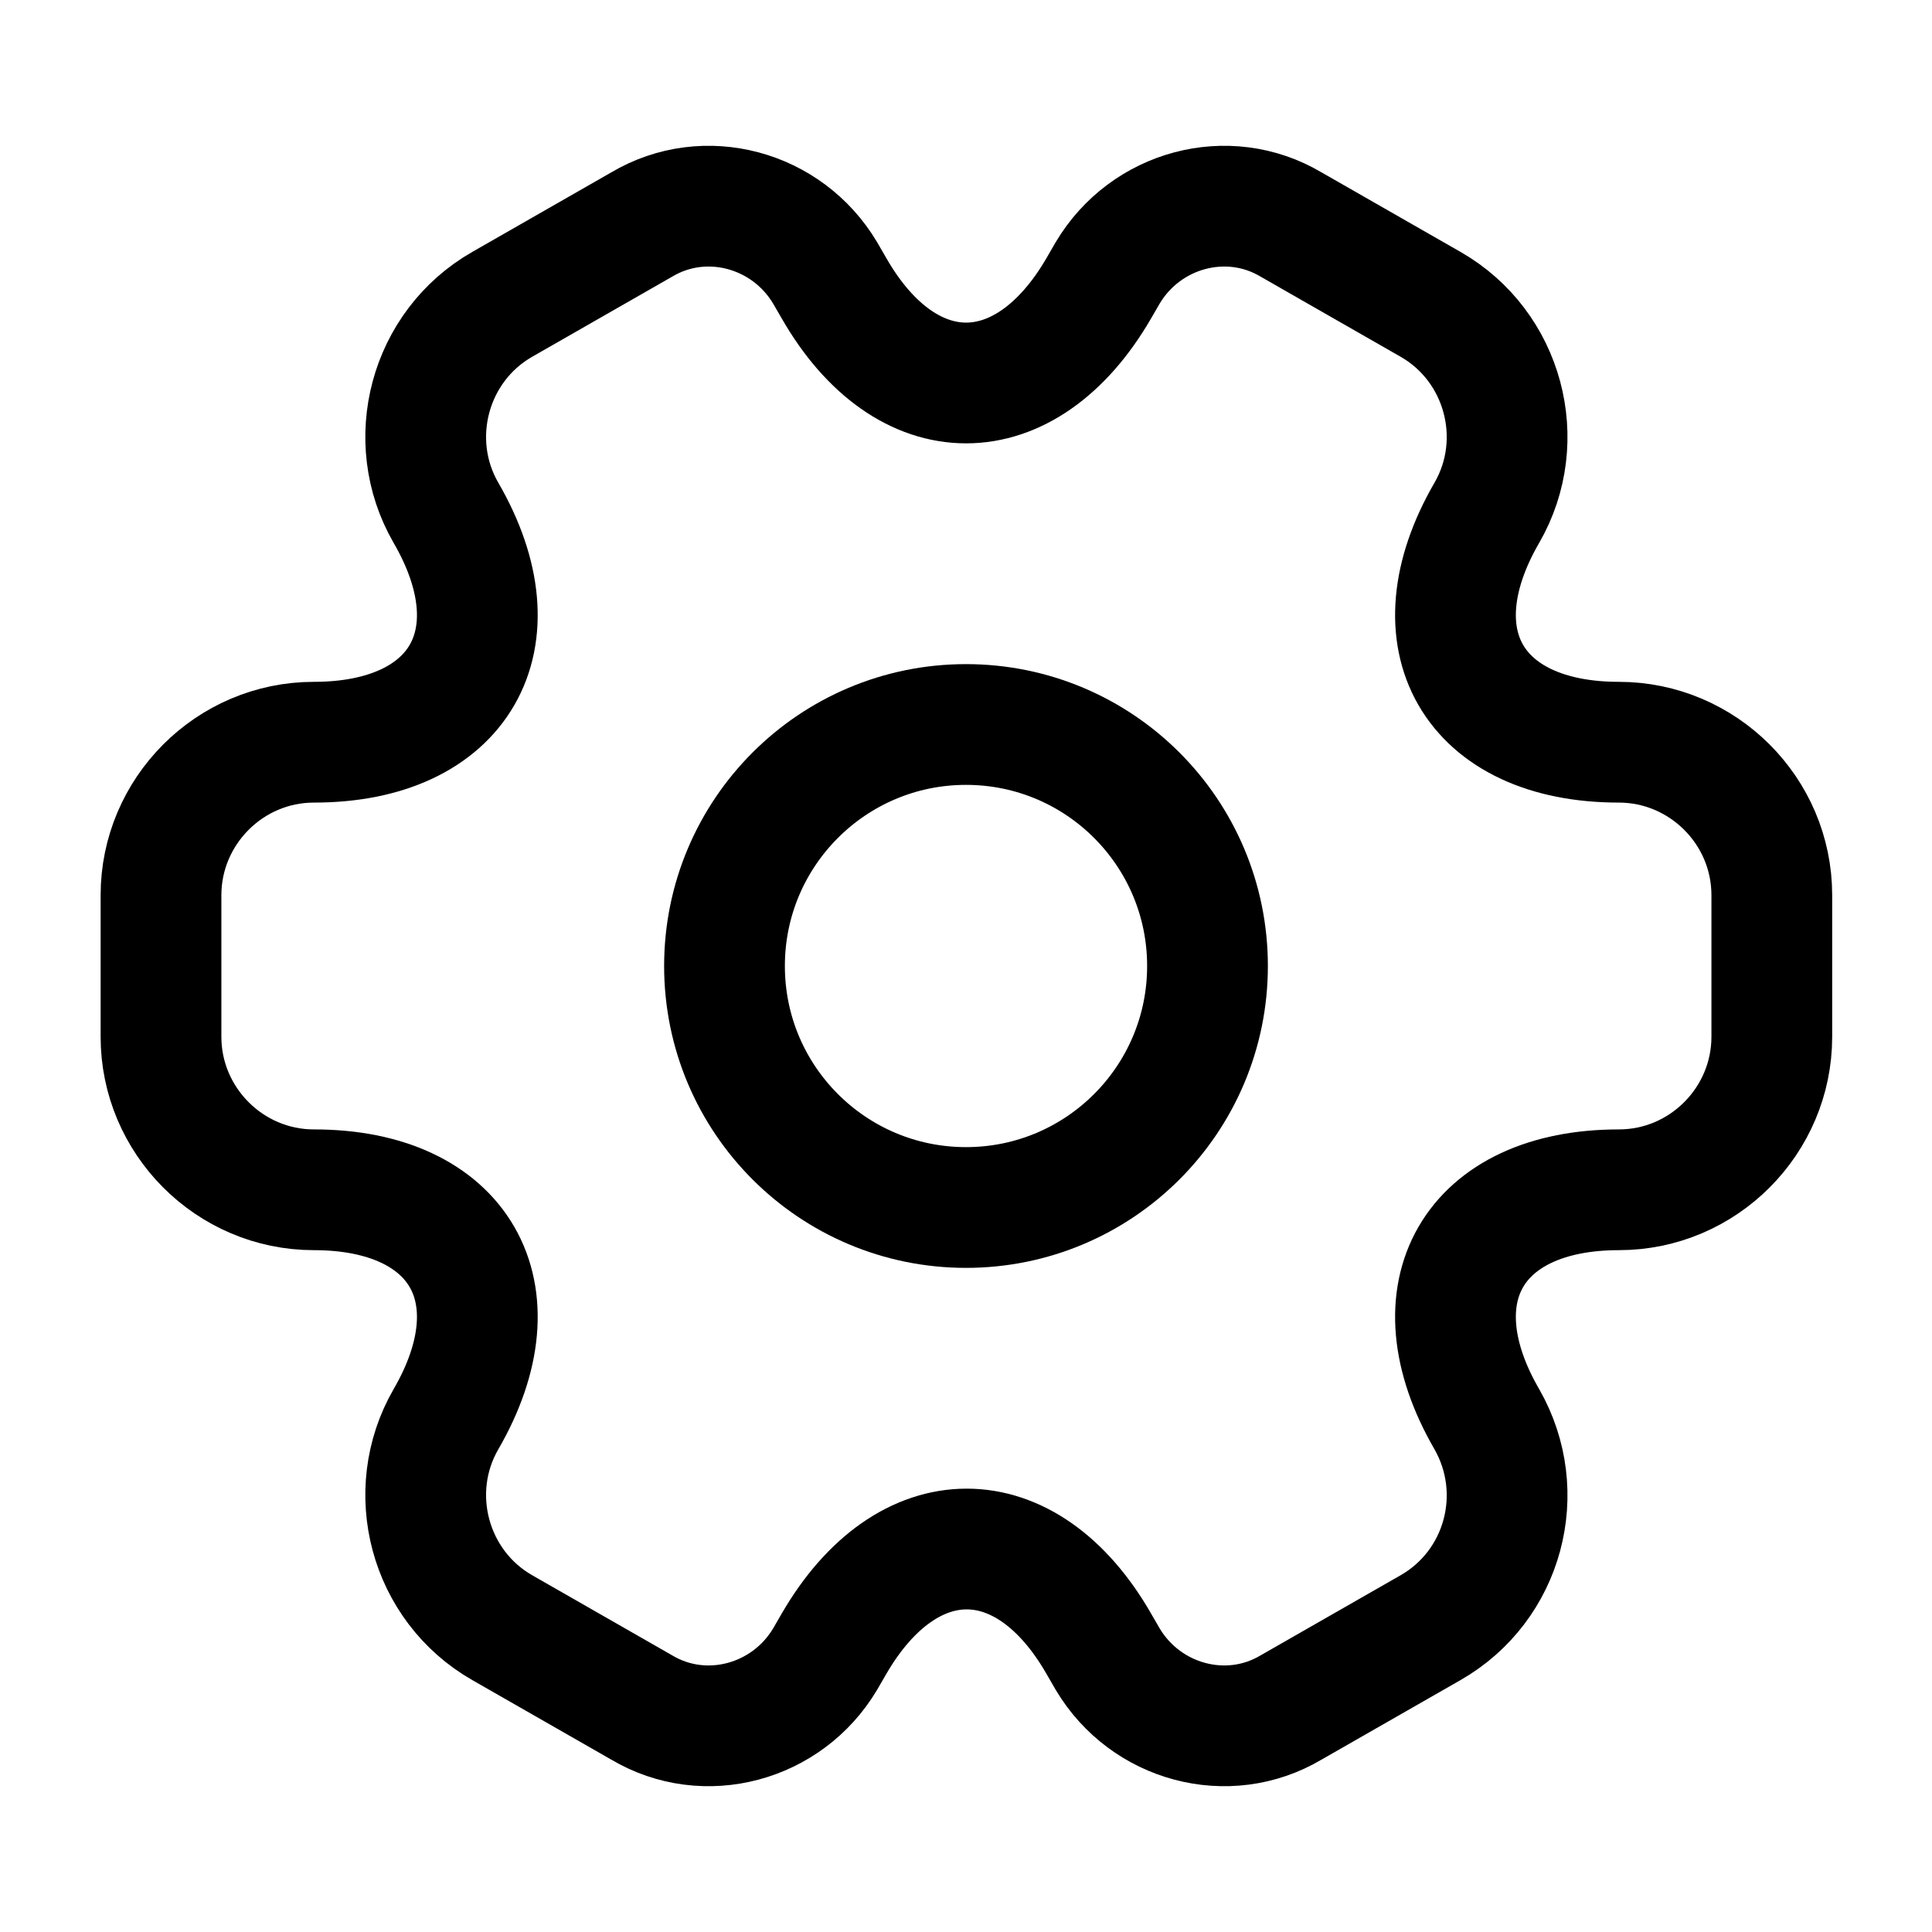
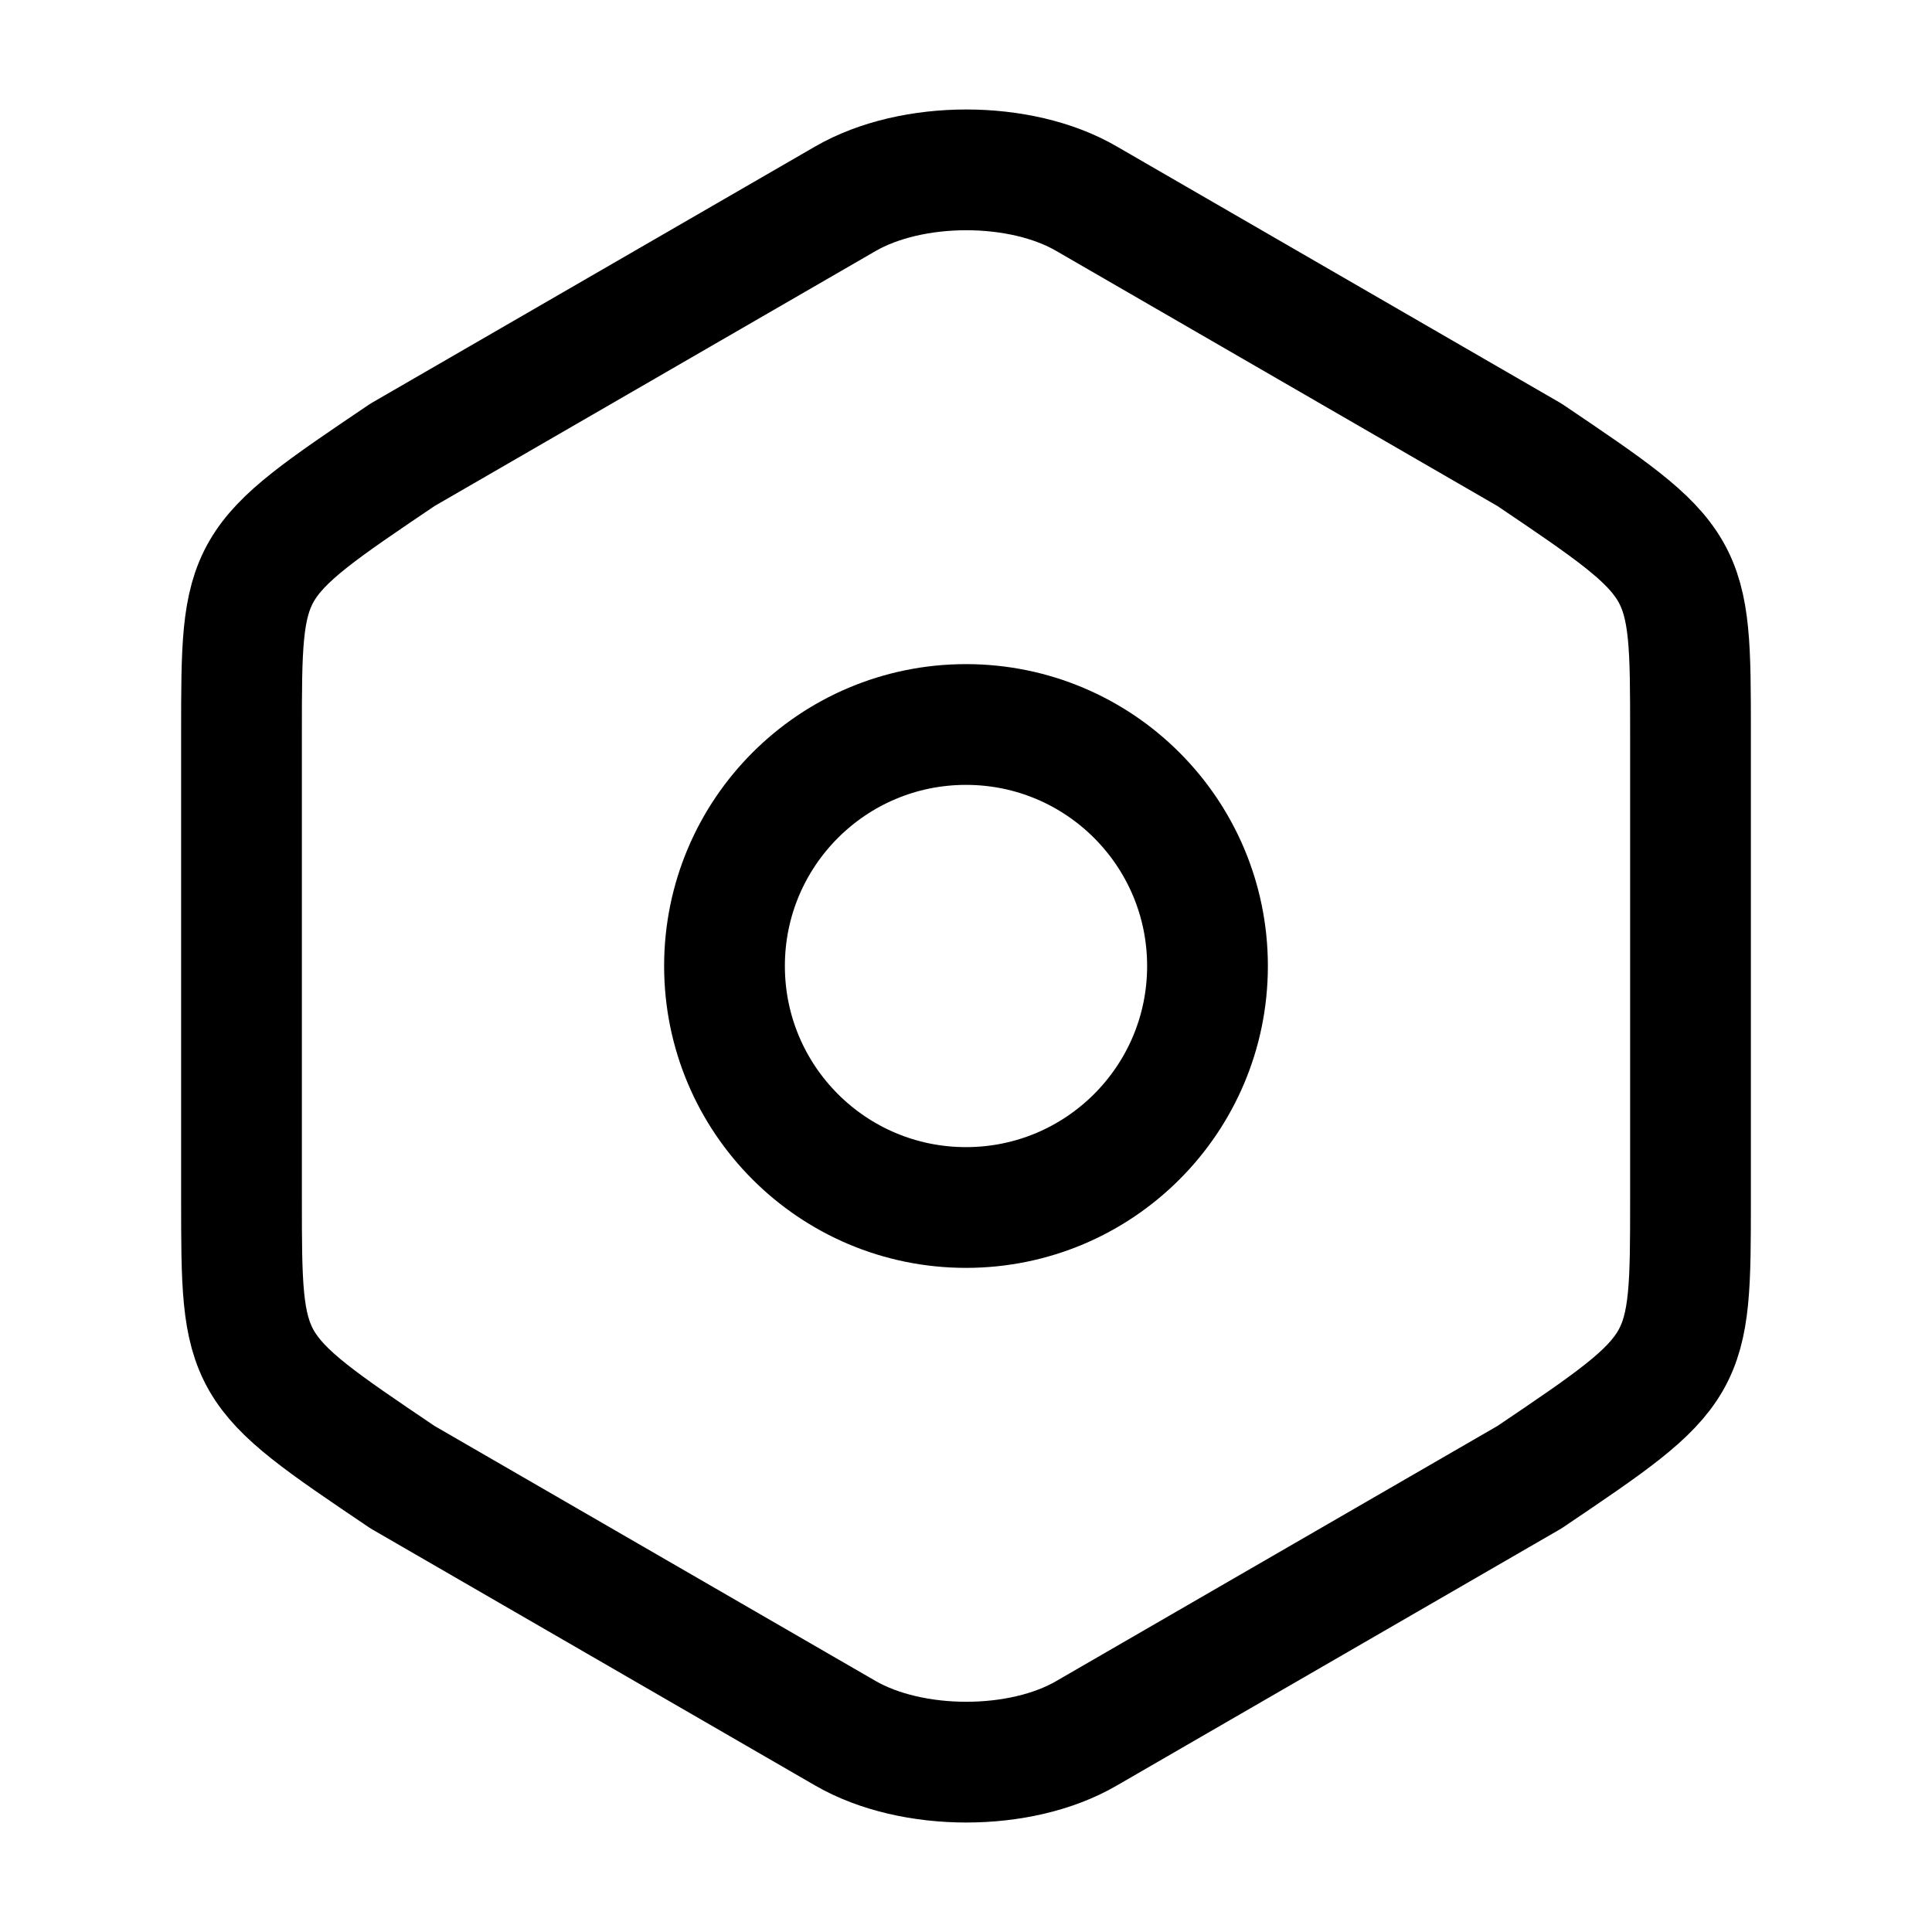
- <svg xmlns="http://www.w3.org/2000/svg" width="800px" height="800px" viewBox="0 0 24 24" fill="none">
-   <g id="SVGRepo_bgCarrier" stroke-width="0" />
-   <g id="SVGRepo_tracerCarrier" stroke-linecap="round" stroke-linejoin="round" />
-   <g id="SVGRepo_iconCarrier">
-     <path d="M12 15C13.657 15 15 13.657 15 12C15 10.343 13.657 9 12 9C10.343 9 9 10.343 9 12C9 13.657 10.343 15 12 15Z" stroke="#000000" stroke-width="1.5" stroke-miterlimit="10" stroke-linecap="round" stroke-linejoin="round" />
-     <path d="M2 12.88V11.12C2 10.08 2.85 9.22 3.9 9.22C5.71 9.22 6.45 7.94 5.54 6.37C5.02 5.47 5.33 4.3 6.24 3.78L7.97 2.79C8.76 2.32 9.78 2.6 10.25 3.39L10.36 3.58C11.26 5.15 12.74 5.15 13.65 3.58L13.76 3.39C14.23 2.6 15.25 2.32 16.04 2.79L17.77 3.78C18.68 4.3 18.99 5.47 18.47 6.37C17.56 7.94 18.3 9.22 20.11 9.22C21.15 9.22 22.01 10.07 22.01 11.12V12.88C22.01 13.92 21.16 14.78 20.11 14.78C18.3 14.78 17.56 16.06 18.47 17.63C18.99 18.54 18.68 19.7 17.77 20.22L16.04 21.21C15.25 21.68 14.23 21.4 13.76 20.61L13.65 20.42C12.75 18.85 11.27 18.85 10.36 20.42L10.25 20.61C9.78 21.4 8.76 21.68 7.97 21.21L6.24 20.22C5.33 19.7 5.02 18.53 5.54 17.63C6.45 16.06 5.71 14.78 3.9 14.78C2.85 14.78 2 13.92 2 12.88Z" stroke="#000000" stroke-width="1.5" stroke-miterlimit="10" stroke-linecap="round" stroke-linejoin="round" />
-   </g>
+ <svg xmlns="http://www.w3.org/2000/svg" width="24" height="24" viewBox="0 0 24 24" fill="none">
+   <path stroke="currentColor" stroke-linecap="round" stroke-linejoin="round" stroke-width="1.5" d="M3 9.11V14.88C3 17 3 17 5 18.35L10.5 21.53C11.33 22.01 12.68 22.01 13.5 21.53L19 18.35C21 17 21 17 21 14.89V9.11C21 7 21 7 19 5.65L13.5 2.47C12.68 1.99 11.33 1.99 10.5 2.47L5 5.65C3 7 3 7 3 9.11Z" />
+   <path stroke="currentColor" stroke-linecap="round" stroke-linejoin="round" stroke-width="1.5" d="M12 15C13.657 15 15 13.657 15 12C15 10.343 13.657 9 12 9C10.343 9 9 10.343 9 12C9 13.657 10.343 15 12 15Z" />
</svg>
